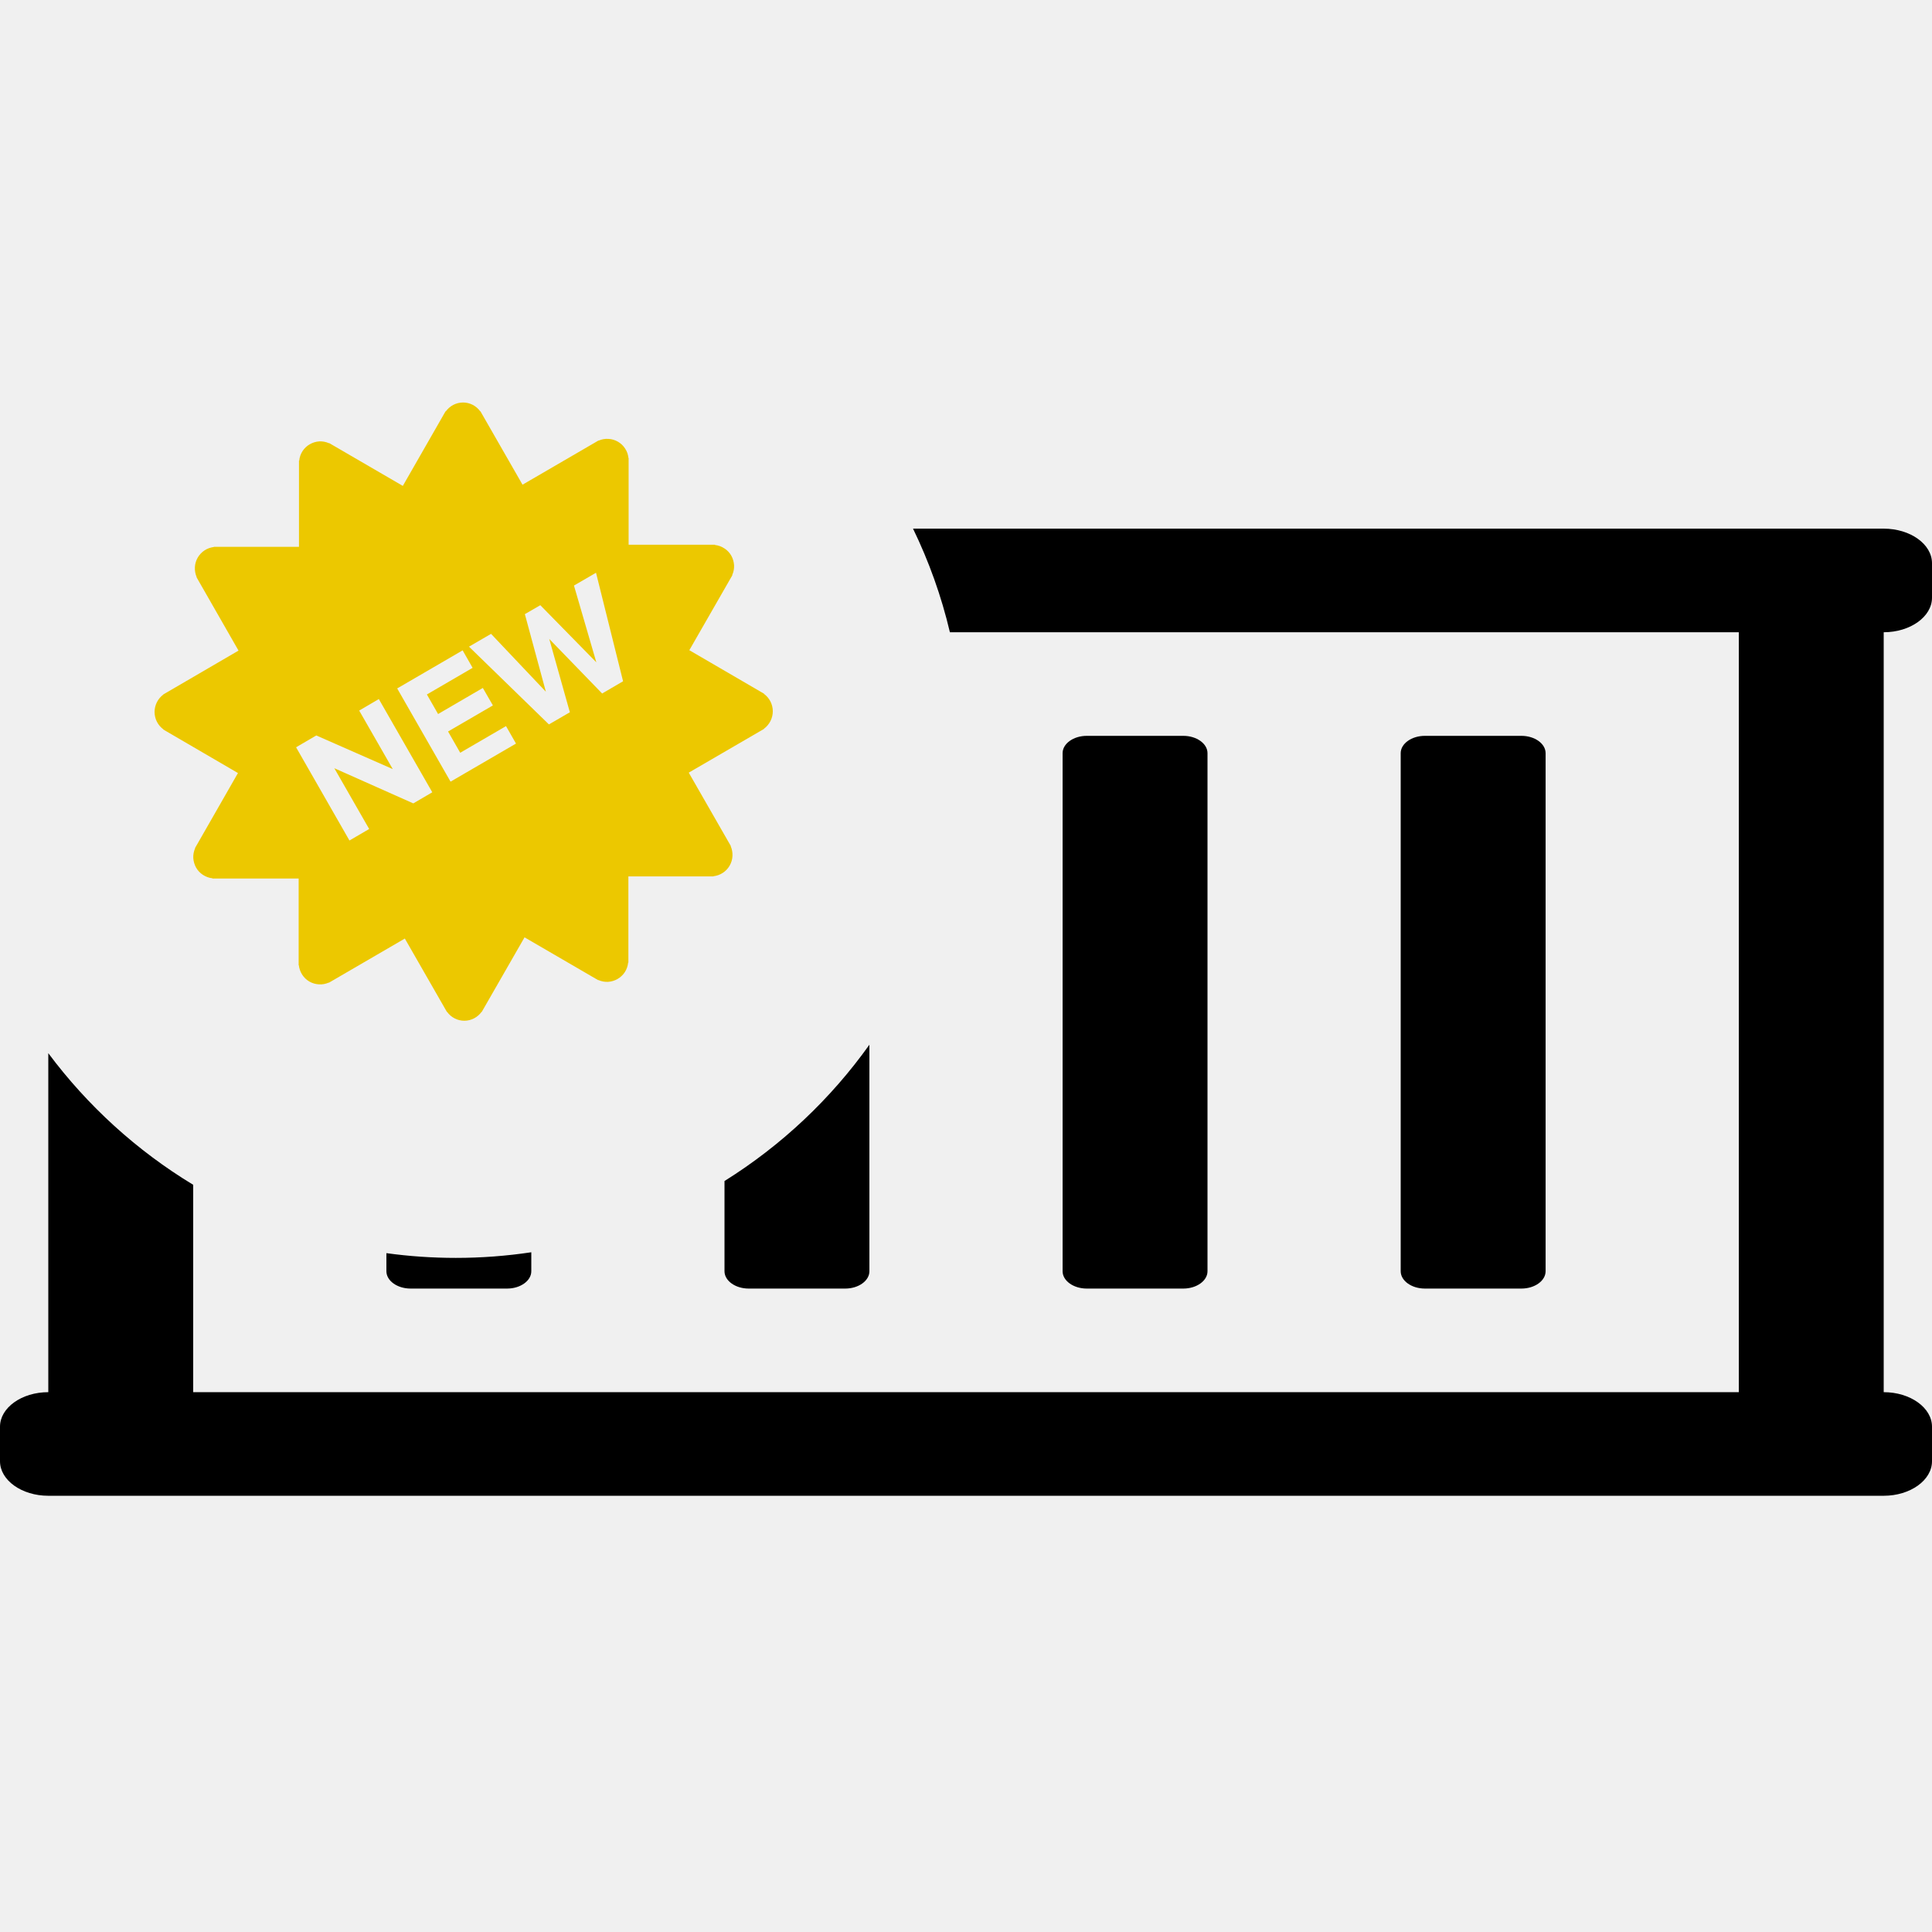
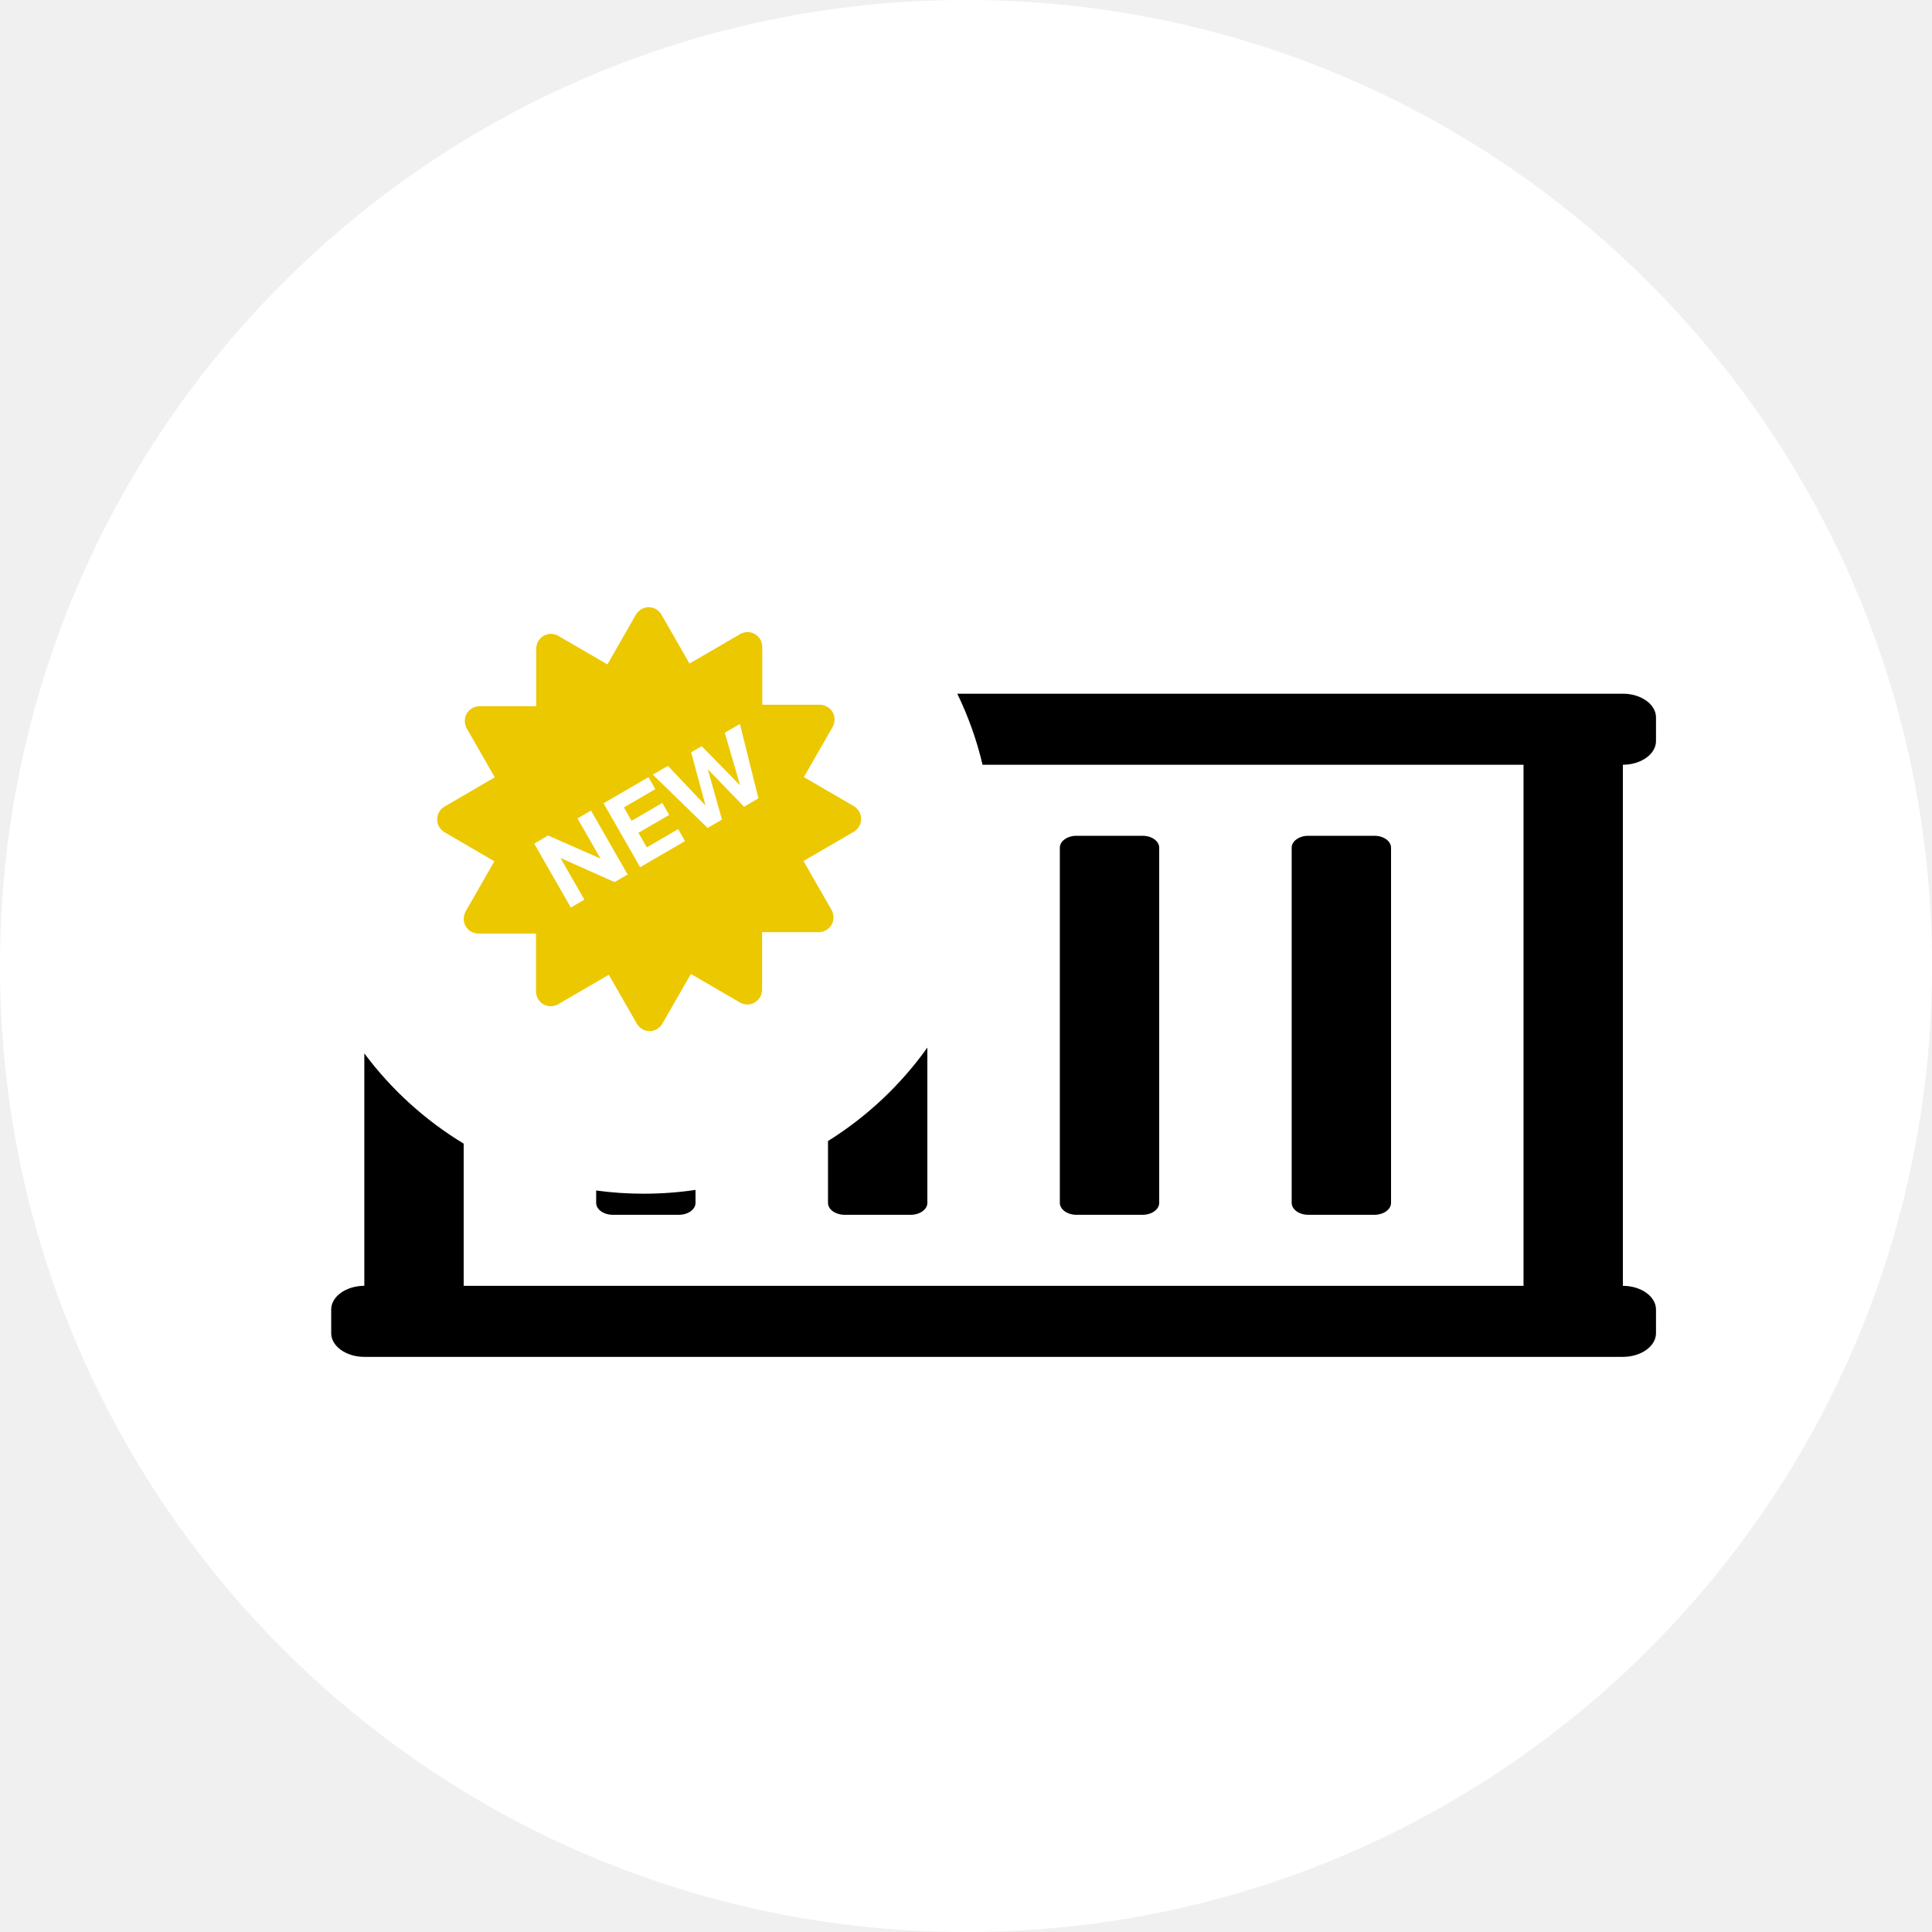
- <svg xmlns="http://www.w3.org/2000/svg" width="24" height="24" viewBox="0 0 24 24" fill="none">
-   <g id="NEW">
-     <path fill-rule="evenodd" clip-rule="evenodd" d="M2.4 14.718C1.699 14.294 1.088 13.737 0.6 13.083V17.294C0.27 17.294 0 17.487 0 17.723V18.152C0 18.388 0.27 18.581 0.6 18.581H23.4C23.73 18.581 24 18.388 24 18.152V17.723C24 17.487 23.73 17.294 23.4 17.294V7.854C23.73 7.854 24 7.661 24 7.425V6.996C24 6.76 23.73 6.567 23.4 6.567H11.342C11.539 6.973 11.694 7.404 11.8 7.854H21.6V17.294H2.4V14.718ZM9 14.671C9.706 14.23 10.318 13.654 10.8 12.978V15.792C10.8 15.91 10.665 16.007 10.5 16.007H9.3C9.135 16.007 9 15.91 9 15.792V14.671ZM4.8 15.567V15.792C4.8 15.91 4.935 16.007 5.1 16.007H6.3C6.465 16.007 6.6 15.91 6.6 15.792V15.556C6.294 15.602 5.981 15.626 5.662 15.626C5.37 15.626 5.082 15.606 4.8 15.567ZM14.7 16.007H13.5C13.335 16.007 13.2 15.91 13.2 15.792V9.356C13.2 9.238 13.335 9.141 13.5 9.141H14.7C14.865 9.141 15 9.238 15 9.356V15.792C15 15.91 14.865 16.007 14.7 16.007ZM18.9 16.007H17.7C17.535 16.007 17.4 15.91 17.4 15.792V9.356C17.4 9.238 17.535 9.141 17.7 9.141H18.9C19.065 9.141 19.2 9.238 19.2 9.356V15.792C19.2 15.91 19.065 16.007 18.9 16.007Z" fill="black" />
-     <path d="M9.6 8.836C9.6 8.747 9.557 8.669 9.491 8.62L9.492 8.618L8.563 8.077L9.098 7.145L9.096 7.143C9.113 7.105 9.121 7.063 9.119 7.021C9.116 6.979 9.104 6.938 9.084 6.902C9.063 6.865 9.033 6.834 8.998 6.812C8.963 6.789 8.923 6.774 8.882 6.77V6.767H7.809V5.69H7.807C7.803 5.648 7.789 5.608 7.766 5.573C7.743 5.537 7.713 5.508 7.676 5.487C7.64 5.466 7.6 5.454 7.558 5.452C7.516 5.449 7.474 5.457 7.436 5.474L7.435 5.472L6.491 6.021L5.968 5.109L5.966 5.11C5.941 5.076 5.909 5.048 5.872 5.029C5.835 5.01 5.794 5 5.752 5C5.664 5 5.586 5.044 5.538 5.11L5.535 5.109L5.004 6.036L4.089 5.504L4.087 5.506C4.049 5.489 4.008 5.481 3.966 5.483C3.924 5.486 3.884 5.498 3.848 5.519C3.811 5.54 3.781 5.569 3.758 5.604C3.735 5.64 3.721 5.68 3.717 5.722H3.714V6.793H2.657V6.795C2.616 6.8 2.576 6.814 2.541 6.837C2.506 6.86 2.477 6.891 2.456 6.927C2.435 6.963 2.423 7.004 2.421 7.046C2.419 7.088 2.426 7.13 2.443 7.169L2.441 7.17L2.963 8.082L2.028 8.627L2.029 8.628C1.995 8.653 1.968 8.686 1.949 8.723C1.93 8.761 1.92 8.802 1.92 8.844C1.92 8.933 1.963 9.011 2.029 9.06L2.028 9.062L2.956 9.603L2.422 10.536L2.424 10.537C2.407 10.575 2.399 10.617 2.401 10.659C2.404 10.701 2.416 10.742 2.436 10.778C2.457 10.815 2.486 10.845 2.521 10.868C2.557 10.891 2.596 10.906 2.638 10.91V10.913H3.71V11.99H3.712C3.722 12.072 3.767 12.149 3.843 12.193C3.88 12.214 3.92 12.226 3.962 12.228C4.004 12.231 4.045 12.223 4.084 12.206L4.085 12.208L5.029 11.659L5.552 12.571L5.554 12.57C5.578 12.604 5.611 12.632 5.648 12.651C5.685 12.67 5.726 12.68 5.768 12.68C5.856 12.68 5.934 12.636 5.982 12.57L5.984 12.571L6.516 11.644L7.431 12.176L7.432 12.174C7.47 12.191 7.512 12.199 7.554 12.197C7.595 12.194 7.636 12.182 7.672 12.161C7.708 12.14 7.739 12.111 7.762 12.076C7.785 12.04 7.799 12 7.803 11.958H7.806V10.887H8.863V10.885C8.904 10.88 8.944 10.866 8.979 10.843C9.014 10.82 9.043 10.79 9.064 10.753C9.085 10.717 9.097 10.676 9.099 10.634C9.101 10.592 9.094 10.55 9.077 10.511L9.079 10.51L8.556 9.598L9.492 9.054L9.491 9.052C9.525 9.027 9.552 8.994 9.571 8.957C9.59 8.919 9.6 8.878 9.6 8.836ZM5.134 9.98L4.153 9.543L4.586 10.298L4.341 10.441L3.678 9.283L3.929 9.136L4.879 9.554L4.462 8.827L4.706 8.684L5.37 9.842L5.134 9.98ZM5.597 9.71L4.934 8.552L5.747 8.079L5.871 8.296L5.303 8.627L5.442 8.87L5.998 8.546L6.123 8.763L5.566 9.087L5.717 9.351L6.286 9.02L6.41 9.237L5.597 9.71ZM7.48 8.615L6.823 7.937L7.079 8.848L6.819 8.999L5.826 8.033L6.1 7.874L6.781 8.593L6.52 7.629L6.712 7.518L7.408 8.228L7.13 7.274L7.404 7.115L7.74 8.463L7.48 8.615Z" fill="#ECC800" />
-   </g>
+ <svg xmlns="http://www.w3.org/2000/svg" width="35" height="35" viewBox="0 0 35 35" fill="none">
+   <circle cx="17.5" cy="17.5" r="17.5" fill="white" />
+   <path fill-rule="evenodd" clip-rule="evenodd" d="M8.4 20.718C7.699 20.294 7.088 19.737 6.6 19.083V23.294C6.27 23.294 6 23.487 6 23.723V24.152C6 24.388 6.27 24.581 6.6 24.581H29.4C29.73 24.581 30 24.388 30 24.152V23.723C30 23.487 29.73 23.294 29.4 23.294V13.854C29.73 13.854 30 13.661 30 13.425V12.996C30 12.76 29.73 12.567 29.4 12.567H17.342C17.539 12.973 17.694 13.404 17.8 13.854H27.6V23.294H8.4V20.718ZM15 20.671C15.706 20.23 16.318 19.654 16.8 18.978V21.792C16.8 21.91 16.665 22.007 16.5 22.007H15.3C15.135 22.007 15 21.91 15 21.792V20.671ZM10.8 21.567V21.792C10.8 21.91 10.935 22.007 11.1 22.007H12.3C12.465 22.007 12.6 21.91 12.6 21.792V21.556C12.294 21.602 11.981 21.625 11.662 21.625C11.37 21.625 11.082 21.606 10.8 21.567ZM20.7 22.007H19.5C19.335 22.007 19.2 21.91 19.2 21.792V15.356C19.2 15.238 19.335 15.141 19.5 15.141H20.7C20.865 15.141 21 15.238 21 15.356V21.792C21 21.91 20.865 22.007 20.7 22.007ZM24.9 22.007H23.7C23.535 22.007 23.4 21.91 23.4 21.792V15.356C23.4 15.238 23.535 15.141 23.7 15.141H24.9C25.065 15.141 25.2 15.238 25.2 15.356V21.792C25.2 21.91 25.065 22.007 24.9 22.007Z" fill="black" />
+   <path d="M15.6 14.836C15.6 14.747 15.557 14.669 15.491 14.62L15.492 14.618L14.563 14.078L15.098 13.145L15.096 13.143C15.113 13.105 15.121 13.063 15.118 13.021C15.116 12.979 15.104 12.938 15.084 12.902C15.063 12.865 15.033 12.835 14.998 12.812C14.963 12.789 14.923 12.774 14.882 12.77V12.767H13.809V11.69H13.807C13.803 11.648 13.789 11.608 13.766 11.572C13.743 11.537 13.713 11.508 13.676 11.487C13.64 11.466 13.6 11.454 13.558 11.451C13.516 11.449 13.474 11.457 13.436 11.474L13.435 11.472L12.491 12.021L11.968 11.109L11.966 11.11C11.941 11.076 11.909 11.048 11.872 11.029C11.835 11.01 11.794 11 11.752 11C11.664 11 11.586 11.044 11.538 11.11L11.535 11.109L11.004 12.036L10.088 11.504L10.087 11.506C10.049 11.489 10.008 11.481 9.966 11.483C9.924 11.486 9.884 11.498 9.848 11.518C9.811 11.54 9.781 11.569 9.758 11.604C9.735 11.64 9.721 11.68 9.717 11.722H9.714V12.793H8.657V12.795C8.616 12.8 8.576 12.814 8.541 12.837C8.506 12.86 8.477 12.891 8.456 12.927C8.435 12.963 8.423 13.004 8.421 13.046C8.419 13.088 8.426 13.13 8.443 13.169L8.441 13.17L8.963 14.082L8.028 14.627L8.029 14.628C7.995 14.653 7.968 14.686 7.949 14.723C7.93 14.761 7.92 14.802 7.92 14.844C7.92 14.933 7.963 15.011 8.029 15.06L8.028 15.062L8.956 15.603L8.422 16.535L8.424 16.537C8.407 16.575 8.399 16.617 8.401 16.659C8.404 16.701 8.415 16.742 8.436 16.778C8.457 16.815 8.486 16.846 8.521 16.869C8.557 16.891 8.596 16.906 8.638 16.91V16.913H9.71V17.99H9.712C9.722 18.072 9.767 18.149 9.843 18.193C9.88 18.214 9.92 18.226 9.962 18.228C10.004 18.231 10.045 18.223 10.084 18.206L10.085 18.208L11.029 17.659L11.552 18.571L11.554 18.57C11.578 18.604 11.611 18.632 11.648 18.651C11.685 18.67 11.726 18.68 11.768 18.68C11.856 18.68 11.934 18.636 11.982 18.57L11.984 18.571L12.516 17.644L13.431 18.176L13.432 18.174C13.47 18.191 13.512 18.199 13.554 18.197C13.595 18.195 13.636 18.182 13.672 18.161C13.708 18.14 13.739 18.111 13.762 18.076C13.784 18.04 13.799 18 13.803 17.958H13.806V16.887H14.863V16.885C14.904 16.881 14.944 16.866 14.979 16.843C15.014 16.82 15.043 16.79 15.064 16.753C15.085 16.717 15.097 16.676 15.099 16.634C15.101 16.592 15.094 16.55 15.077 16.511L15.079 16.51L14.556 15.598L15.492 15.054L15.491 15.052C15.525 15.027 15.552 14.994 15.571 14.957C15.59 14.919 15.6 14.878 15.6 14.836ZM11.134 15.98L10.153 15.543L10.586 16.298L10.341 16.441L9.678 15.283L9.929 15.136L10.879 15.554L10.462 14.827L10.707 14.684L11.37 15.842L11.134 15.98ZM11.597 15.71L10.934 14.552L11.747 14.079L11.871 14.296L11.303 14.627L11.442 14.87L11.998 14.546L12.123 14.763L11.566 15.087L11.717 15.351L12.286 15.02L12.41 15.237L11.597 15.71ZM13.48 14.615L12.823 13.937L13.079 14.848L12.819 14.999L11.826 14.033L12.1 13.874L12.781 14.593L12.521 13.629L12.712 13.518L13.408 14.228L13.13 13.274L13.404 13.115L13.74 14.463L13.48 14.615Z" fill="#ECC800" />
</svg>
